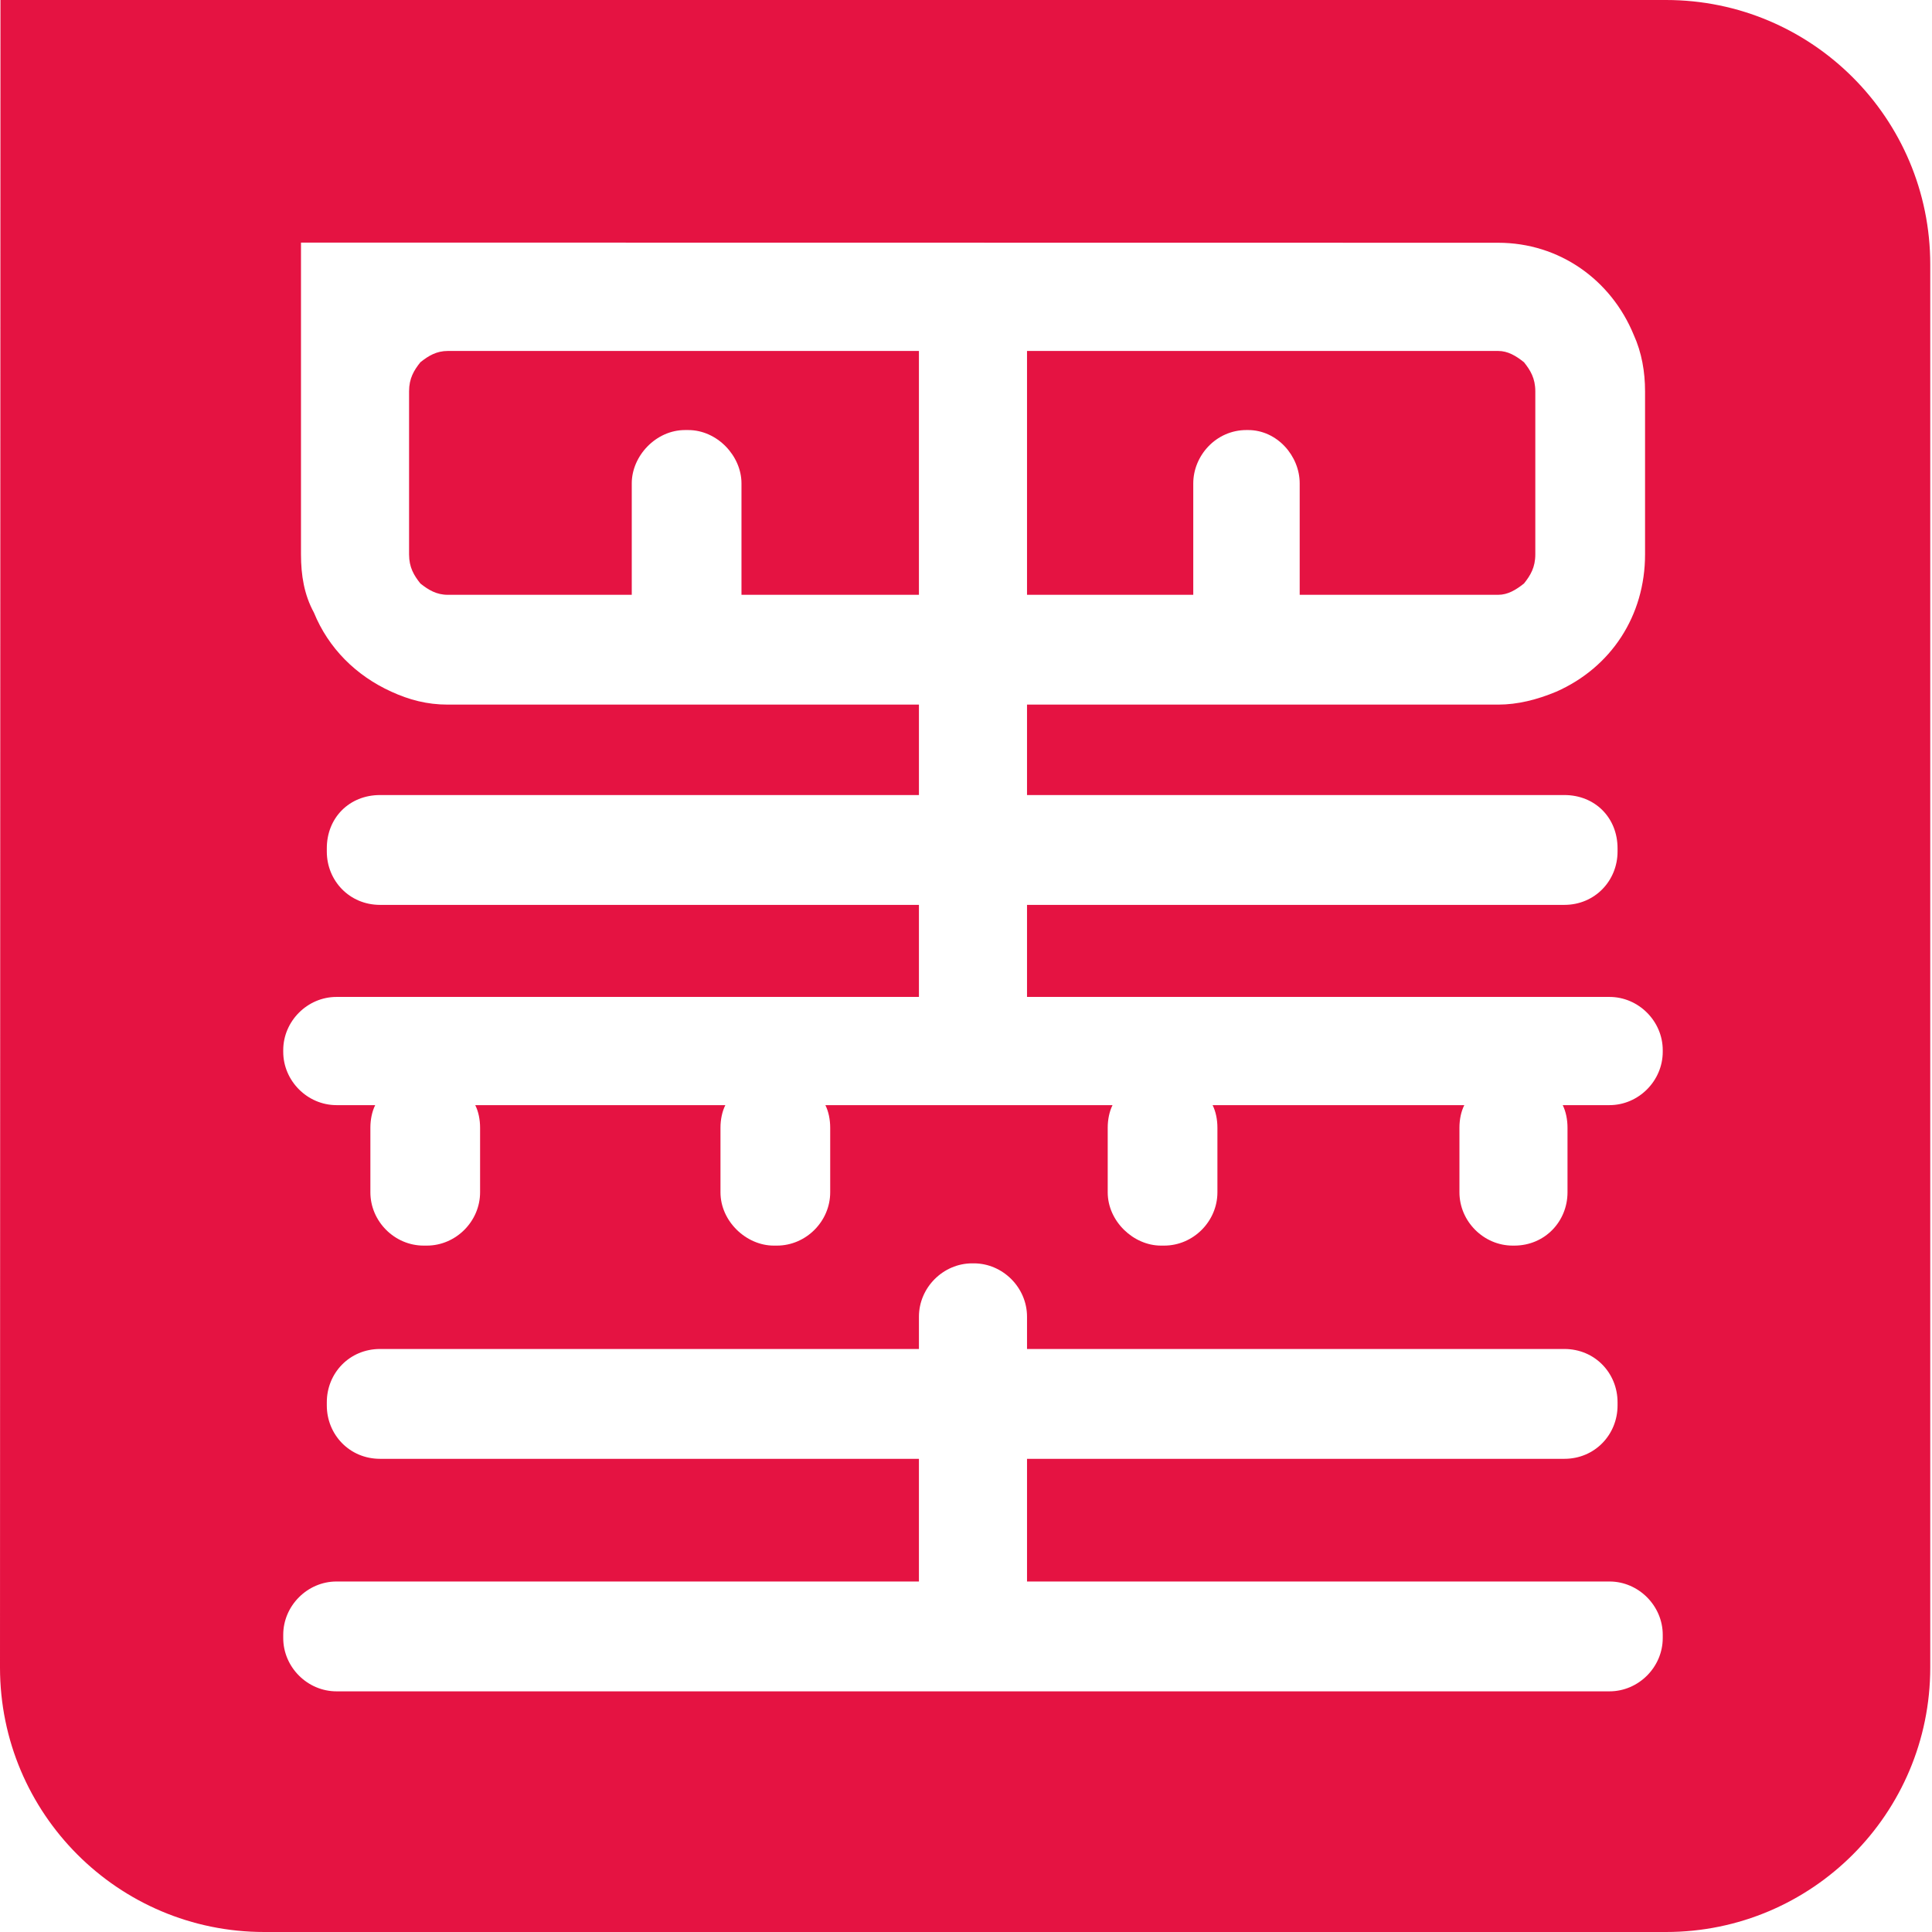
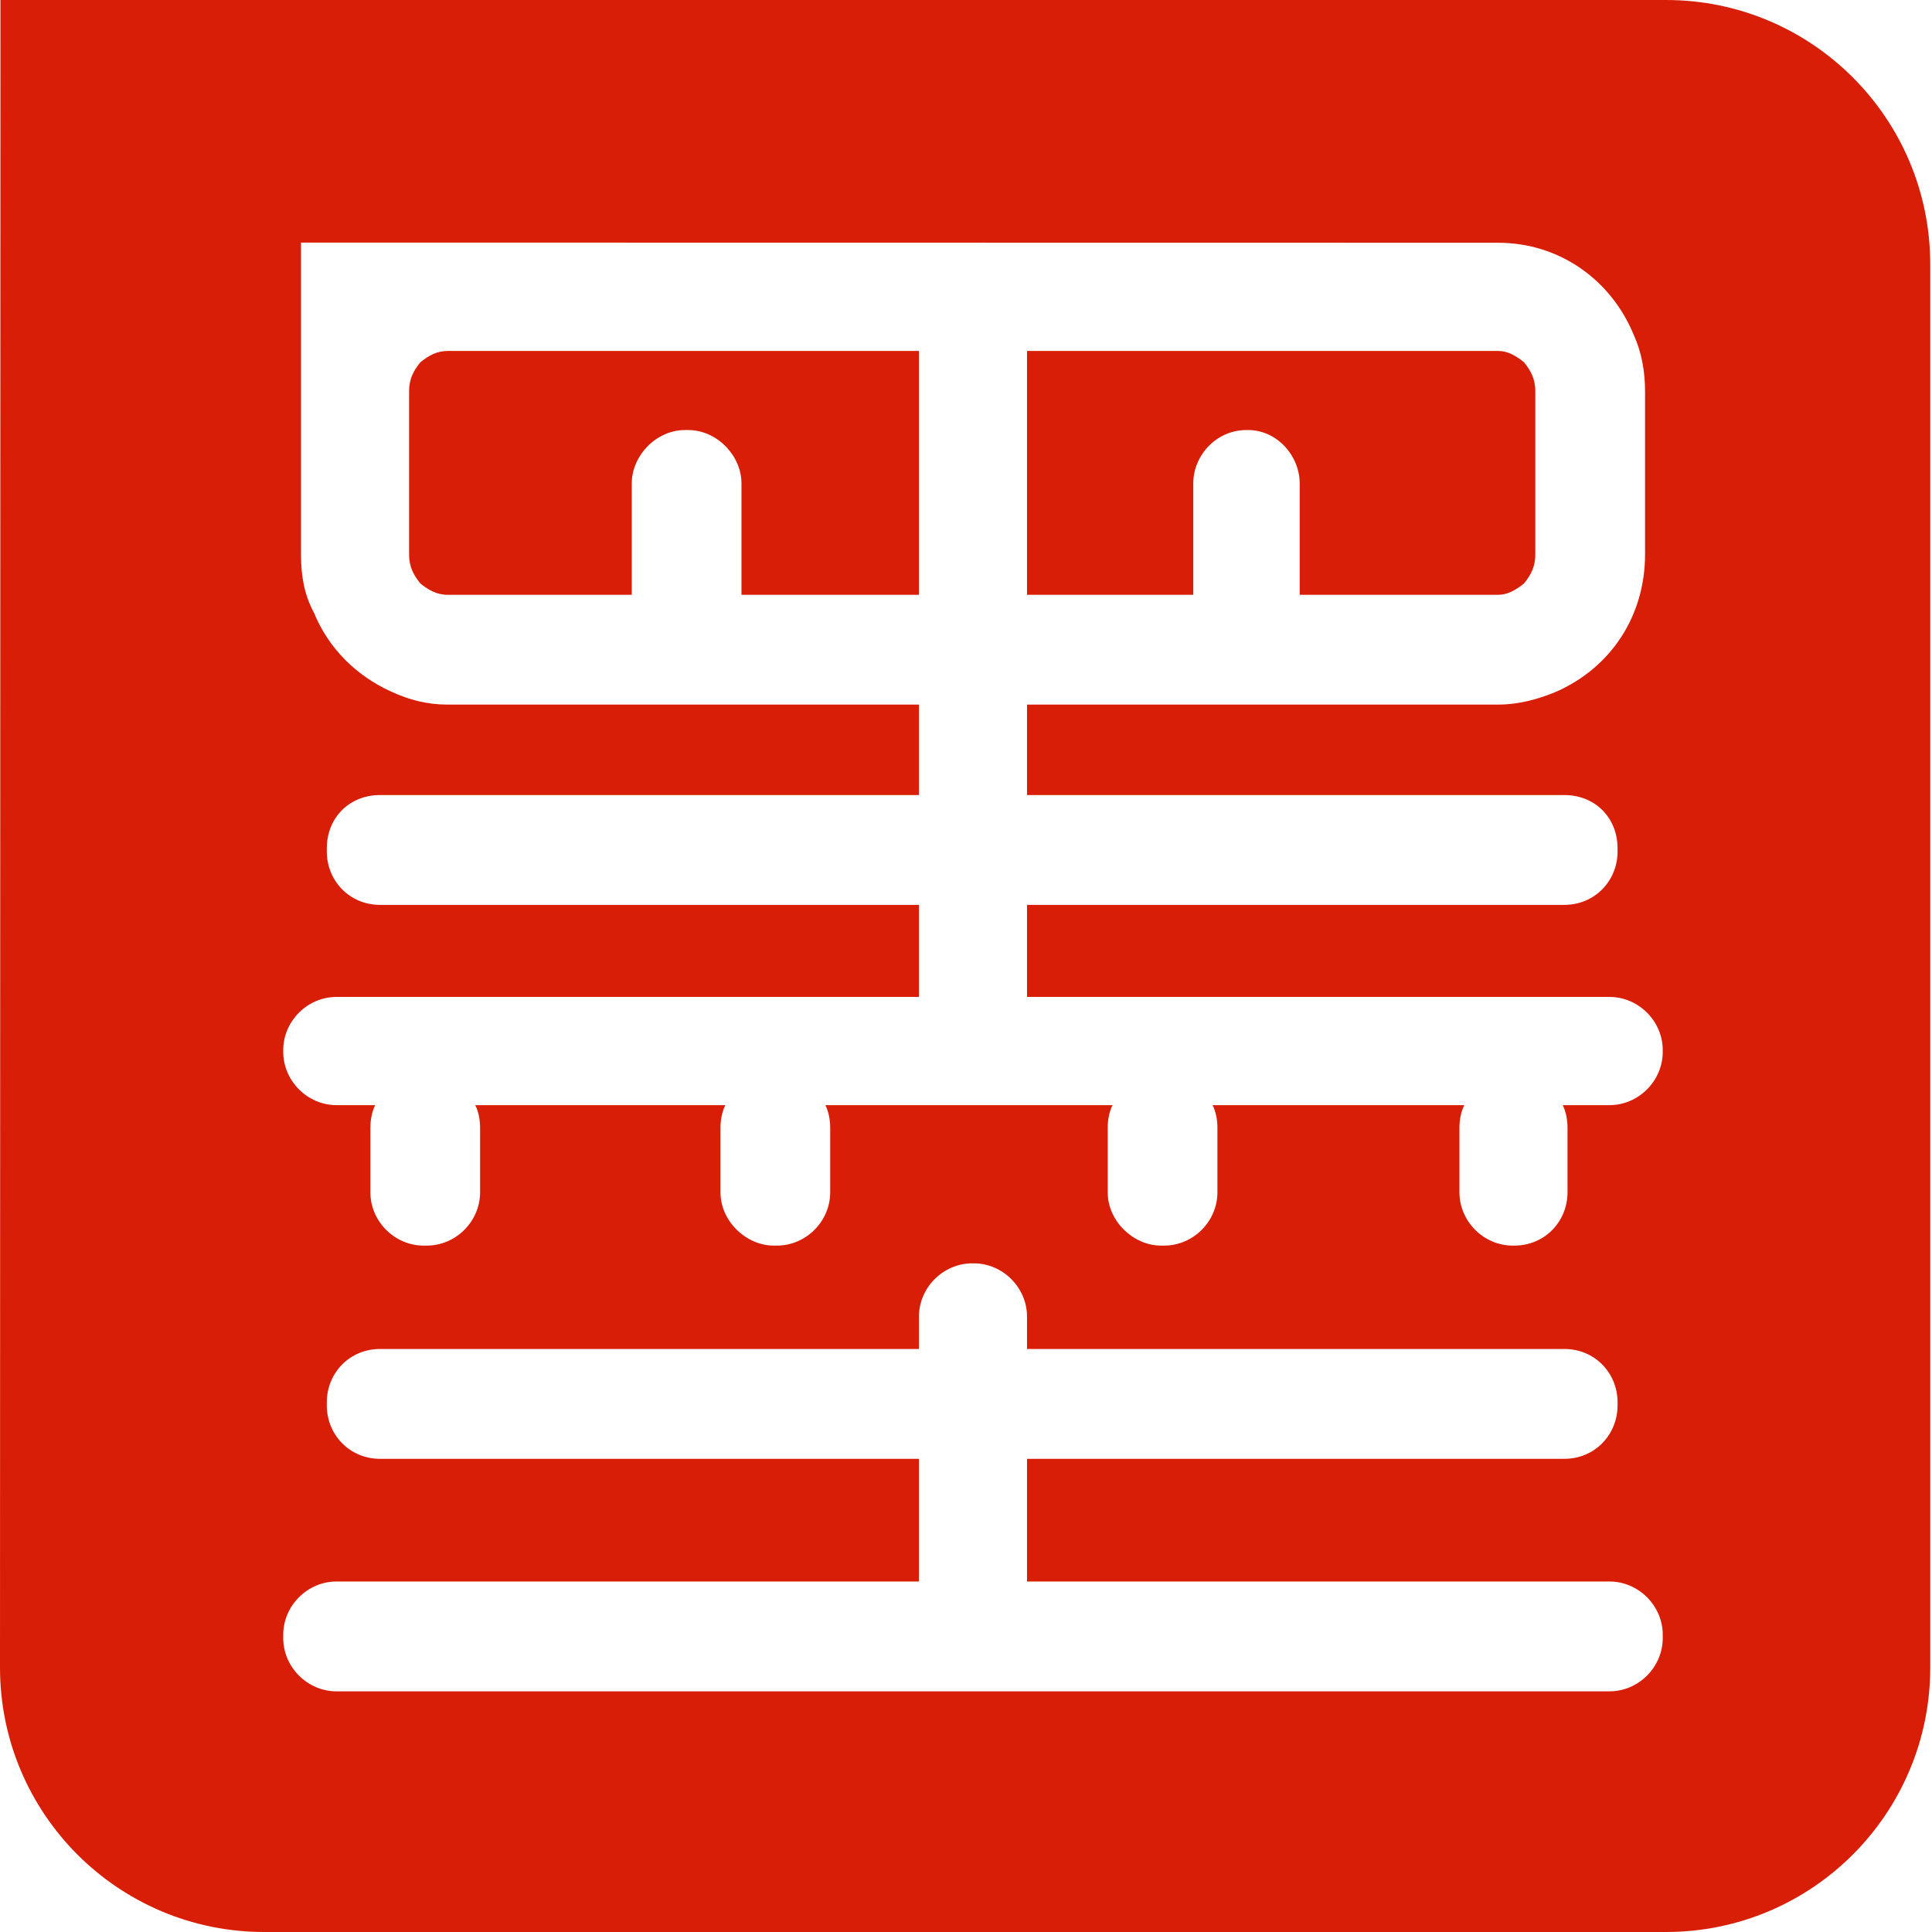
- <svg xmlns="http://www.w3.org/2000/svg" t="1698826997453" class="icon" viewBox="0 0 1000 1000" version="1.1" p-id="12993" width="200" height="200">
-   <path d="M617.632 250.193c0-14.213 11.672-27.602 27.532-27.602h0.845c15.038 0 26.71 13.389 26.71 27.602v57.678h102.731c5.011 0 9.175-2.529 13.367-5.855 3.34-4.178 5.856-8.358 5.856-15.059v-84.421c0-6.69-2.517-10.87-5.856-15.039-4.191-3.346-8.356-5.843-13.367-5.843H531.583v126.216h86.049V250.193zM475.638 181.657H231.783c-5.846 0-10.024 2.497-14.19 5.843-3.34 4.168-5.859 8.348-5.859 15.039v84.421c0 6.7 2.52 10.88 5.859 15.059 4.166 3.326 8.344 5.855 14.19 5.855h95.214v-57.678c0-14.213 12.518-27.602 27.555-27.602h1.658c15.035 0 27.577 13.389 27.577 27.602v57.678h91.851V181.657zM999.096 136.888C999.096 61.294 937.87 0 862.322 0H0.239L0 863.101c0 75.617 61.238 136.899 136.774 136.899h725.548c75.548 0 136.774-61.283 136.774-136.899V136.888zM860.632 847.857c0 15.049-12.522 27.577-27.555 27.577H174.168c-15.045 0-27.567-12.528-27.567-27.577v-1.695c0-15.027 12.522-27.58 27.567-27.58h301.47v-63.497H196.721c-15.88 0-27.564-12.595-27.564-27.624v-1.649c0-15.05 11.684-27.58 27.564-27.58h278.919v-16.722c0-15.049 12.532-27.602 27.567-27.602h0.835c15.023 0 27.543 12.553 27.543 27.602v16.722h278.104c15.882 0 27.555 12.53 27.555 27.58v1.649c0 15.028-11.674 27.624-27.555 27.624h-278.104v63.497h301.493c15.033 0 27.555 12.555 27.555 27.58V847.857zM860.632 544.416c0 15.049-12.522 27.599-27.555 27.599H808.863c1.648 3.326 2.476 7.514 2.476 11.684v33.443c0 15.027-11.674 27.58-27.555 27.58h-0.825c-15.015 0-27.555-12.553-27.555-27.58v-33.443c0-4.17 0.823-8.36 2.52-11.684h-130.288c1.67 3.326 2.495 7.514 2.495 11.684v33.443c0 15.027-12.497 27.58-27.555 27.58h-1.67c-14.188 0-27.555-12.553-27.555-27.58v-33.443c0-4.17 0.845-8.36 2.495-11.684h-148.631c1.661 3.326 2.495 7.514 2.495 11.684v33.443c0 15.027-12.53 27.58-27.567 27.58h-1.646c-14.21 0-27.577-12.553-27.577-27.58v-33.443c0-4.17 0.845-8.36 2.517-11.684h-129.452c1.671 3.326 2.506 7.514 2.506 11.684v33.443c0 15.027-12.529 27.58-27.564 27.58h-1.65c-15.048 0-27.567-12.553-27.567-27.58v-33.443c0-4.17 0.837-8.36 2.495-11.684h-20.036c-15.045 0-27.567-12.55-27.567-27.599v-0.849c0-15.028 12.522-27.557 27.567-27.557h301.47v-47.645H196.721c-15.88 0-27.564-12.553-27.564-27.602v-1.671c0-15.866 11.684-27.58 27.564-27.58h278.919v-46.807H231.783c-10.857 0-20.049-2.507-29.225-6.689-18.378-8.352-32.578-22.565-40.085-40.959-5.011-9.184-6.683-19.217-6.683-30.097V125.562l619.661 0.089c31.721 0 58.45 19.205 70.145 47.633 4.186 9.197 5.88 19.232 5.88 29.253v84.421c0 31.77-17.575 58.523-45.953 71.057-10.024 4.182-20.048 6.689-30.07 6.689H531.583v46.807h278.104c15.882 0 27.555 11.716 27.555 27.58v1.671c0 15.049-11.674 27.602-27.555 27.602h-278.104v47.645h301.493c15.033 0 27.555 12.53 27.555 27.557V544.416z" p-id="12994" fill="#e51342" />
+ <svg xmlns="http://www.w3.org/2000/svg" t="1698832698606" class="icon" viewBox="0 0 1000 1000" version="1.1" p-id="4056" width="200" height="200">
+   <path d="M617.632 250.193c0-14.213 11.672-27.602 27.532-27.602h0.845c15.038 0 26.71 13.389 26.71 27.602v57.678h102.731c5.011 0 9.175-2.529 13.367-5.855 3.34-4.178 5.856-8.358 5.856-15.059v-84.421c0-6.69-2.517-10.87-5.856-15.039-4.191-3.346-8.356-5.843-13.367-5.843H531.583v126.216h86.049V250.193zM475.638 181.657H231.783c-5.846 0-10.024 2.497-14.19 5.843-3.34 4.168-5.859 8.348-5.859 15.039v84.421c0 6.7 2.52 10.88 5.859 15.059 4.166 3.326 8.344 5.855 14.19 5.855h95.214v-57.678c0-14.213 12.518-27.602 27.555-27.602h1.658c15.035 0 27.577 13.389 27.577 27.602v57.678h91.851V181.657zM999.096 136.888C999.096 61.294 937.87 0 862.322 0H0.239L0 863.101c0 75.617 61.238 136.899 136.774 136.899h725.548c75.548 0 136.774-61.283 136.774-136.899V136.888zM860.632 847.857c0 15.049-12.522 27.577-27.555 27.577H174.168c-15.045 0-27.567-12.528-27.567-27.577v-1.695c0-15.027 12.522-27.58 27.567-27.58h301.47v-63.497H196.721c-15.88 0-27.564-12.595-27.564-27.624v-1.649c0-15.05 11.684-27.58 27.564-27.58h278.919v-16.722c0-15.049 12.532-27.602 27.567-27.602h0.835c15.023 0 27.543 12.553 27.543 27.602v16.722h278.104c15.882 0 27.555 12.53 27.555 27.58v1.649c0 15.028-11.674 27.624-27.555 27.624h-278.104v63.497h301.493c15.033 0 27.555 12.555 27.555 27.58V847.857zM860.632 544.416c0 15.049-12.522 27.599-27.555 27.599H808.863c1.648 3.326 2.476 7.514 2.476 11.684v33.443c0 15.027-11.674 27.58-27.555 27.58h-0.825c-15.015 0-27.555-12.553-27.555-27.58v-33.443c0-4.17 0.823-8.36 2.52-11.684h-130.288c1.67 3.326 2.495 7.514 2.495 11.684v33.443c0 15.027-12.497 27.58-27.555 27.58h-1.67c-14.188 0-27.555-12.553-27.555-27.58v-33.443c0-4.17 0.845-8.36 2.495-11.684h-148.631c1.661 3.326 2.495 7.514 2.495 11.684v33.443c0 15.027-12.53 27.58-27.567 27.58h-1.646c-14.21 0-27.577-12.553-27.577-27.58v-33.443c0-4.17 0.845-8.36 2.517-11.684h-129.452c1.671 3.326 2.506 7.514 2.506 11.684v33.443c0 15.027-12.529 27.58-27.564 27.58h-1.65c-15.048 0-27.567-12.553-27.567-27.58v-33.443c0-4.17 0.837-8.36 2.495-11.684h-20.036c-15.045 0-27.567-12.55-27.567-27.599v-0.849c0-15.028 12.522-27.557 27.567-27.557h301.47v-47.645H196.721c-15.88 0-27.564-12.553-27.564-27.602v-1.671c0-15.866 11.684-27.58 27.564-27.58h278.919v-46.807H231.783c-10.857 0-20.049-2.507-29.225-6.689-18.378-8.352-32.578-22.565-40.085-40.959-5.011-9.184-6.683-19.217-6.683-30.097V125.562l619.661 0.089c31.721 0 58.45 19.205 70.145 47.633 4.186 9.197 5.88 19.232 5.88 29.253v84.421c0 31.77-17.575 58.523-45.953 71.057-10.024 4.182-20.048 6.689-30.07 6.689H531.583v46.807h278.104c15.882 0 27.555 11.716 27.555 27.58v1.671c0 15.049-11.674 27.602-27.555 27.602h-278.104v47.645h301.493c15.033 0 27.555 12.53 27.555 27.557V544.416z" p-id="4057" fill="#d81e06" />
</svg>
